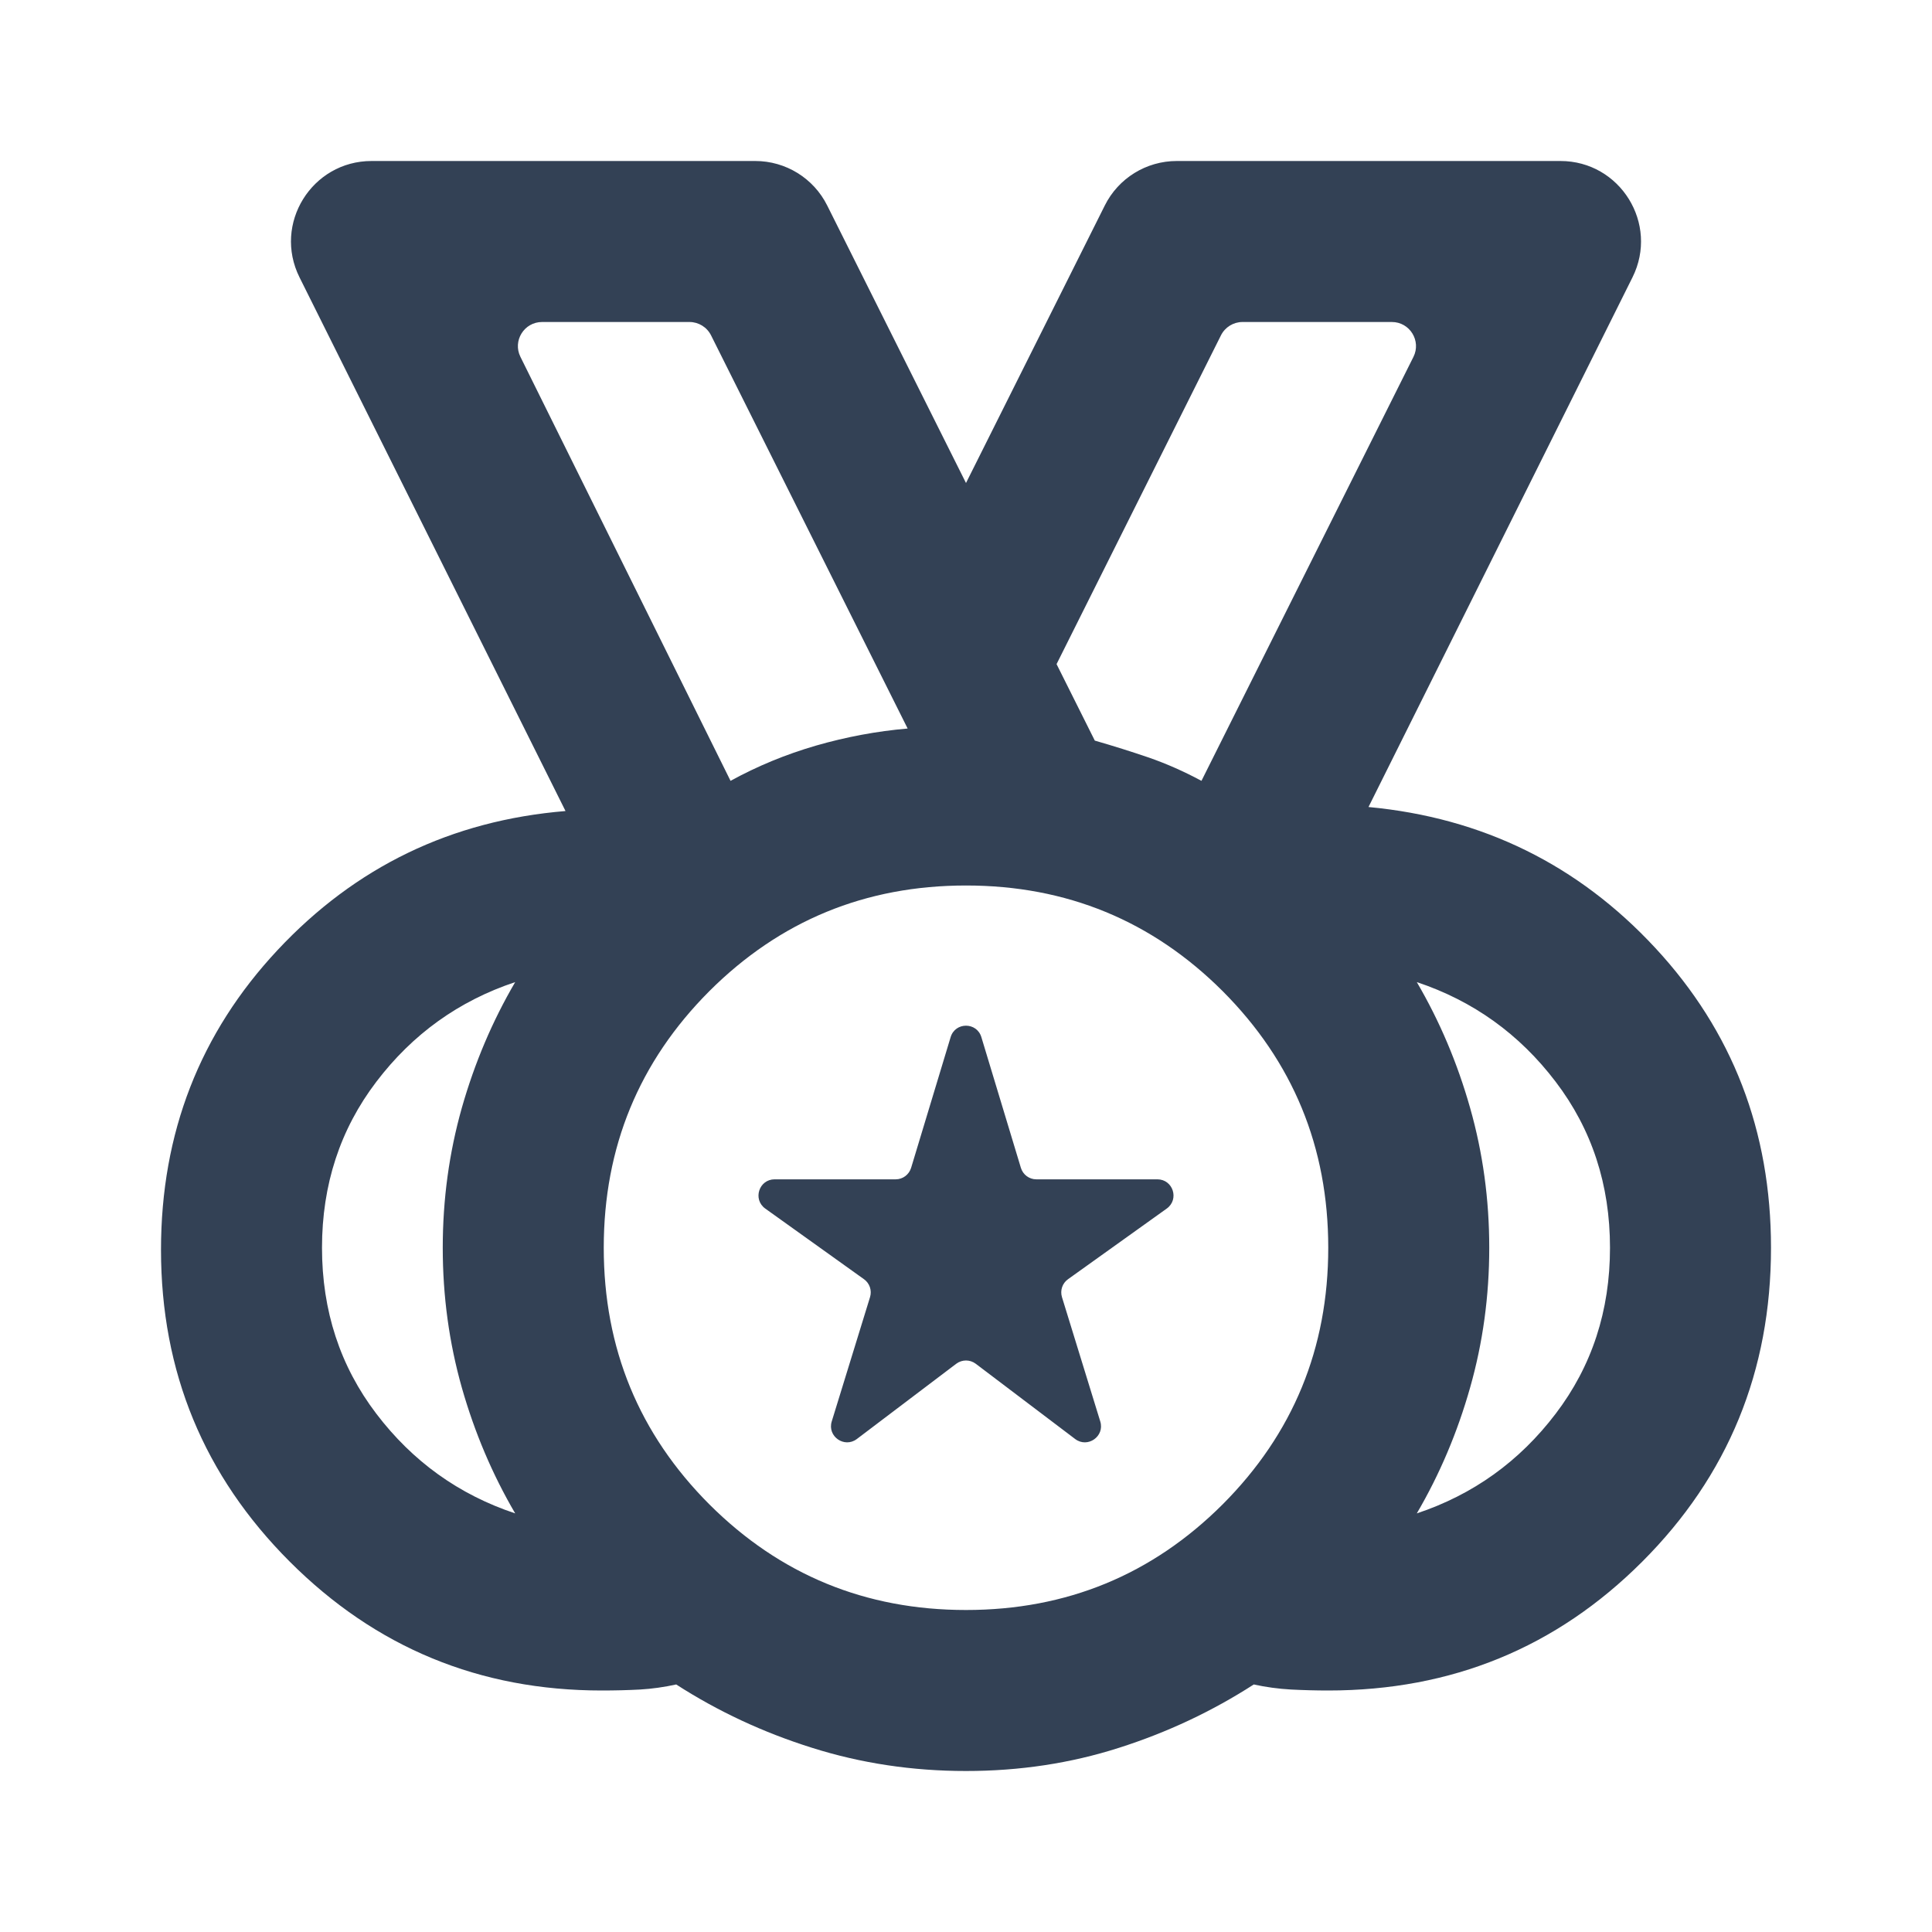
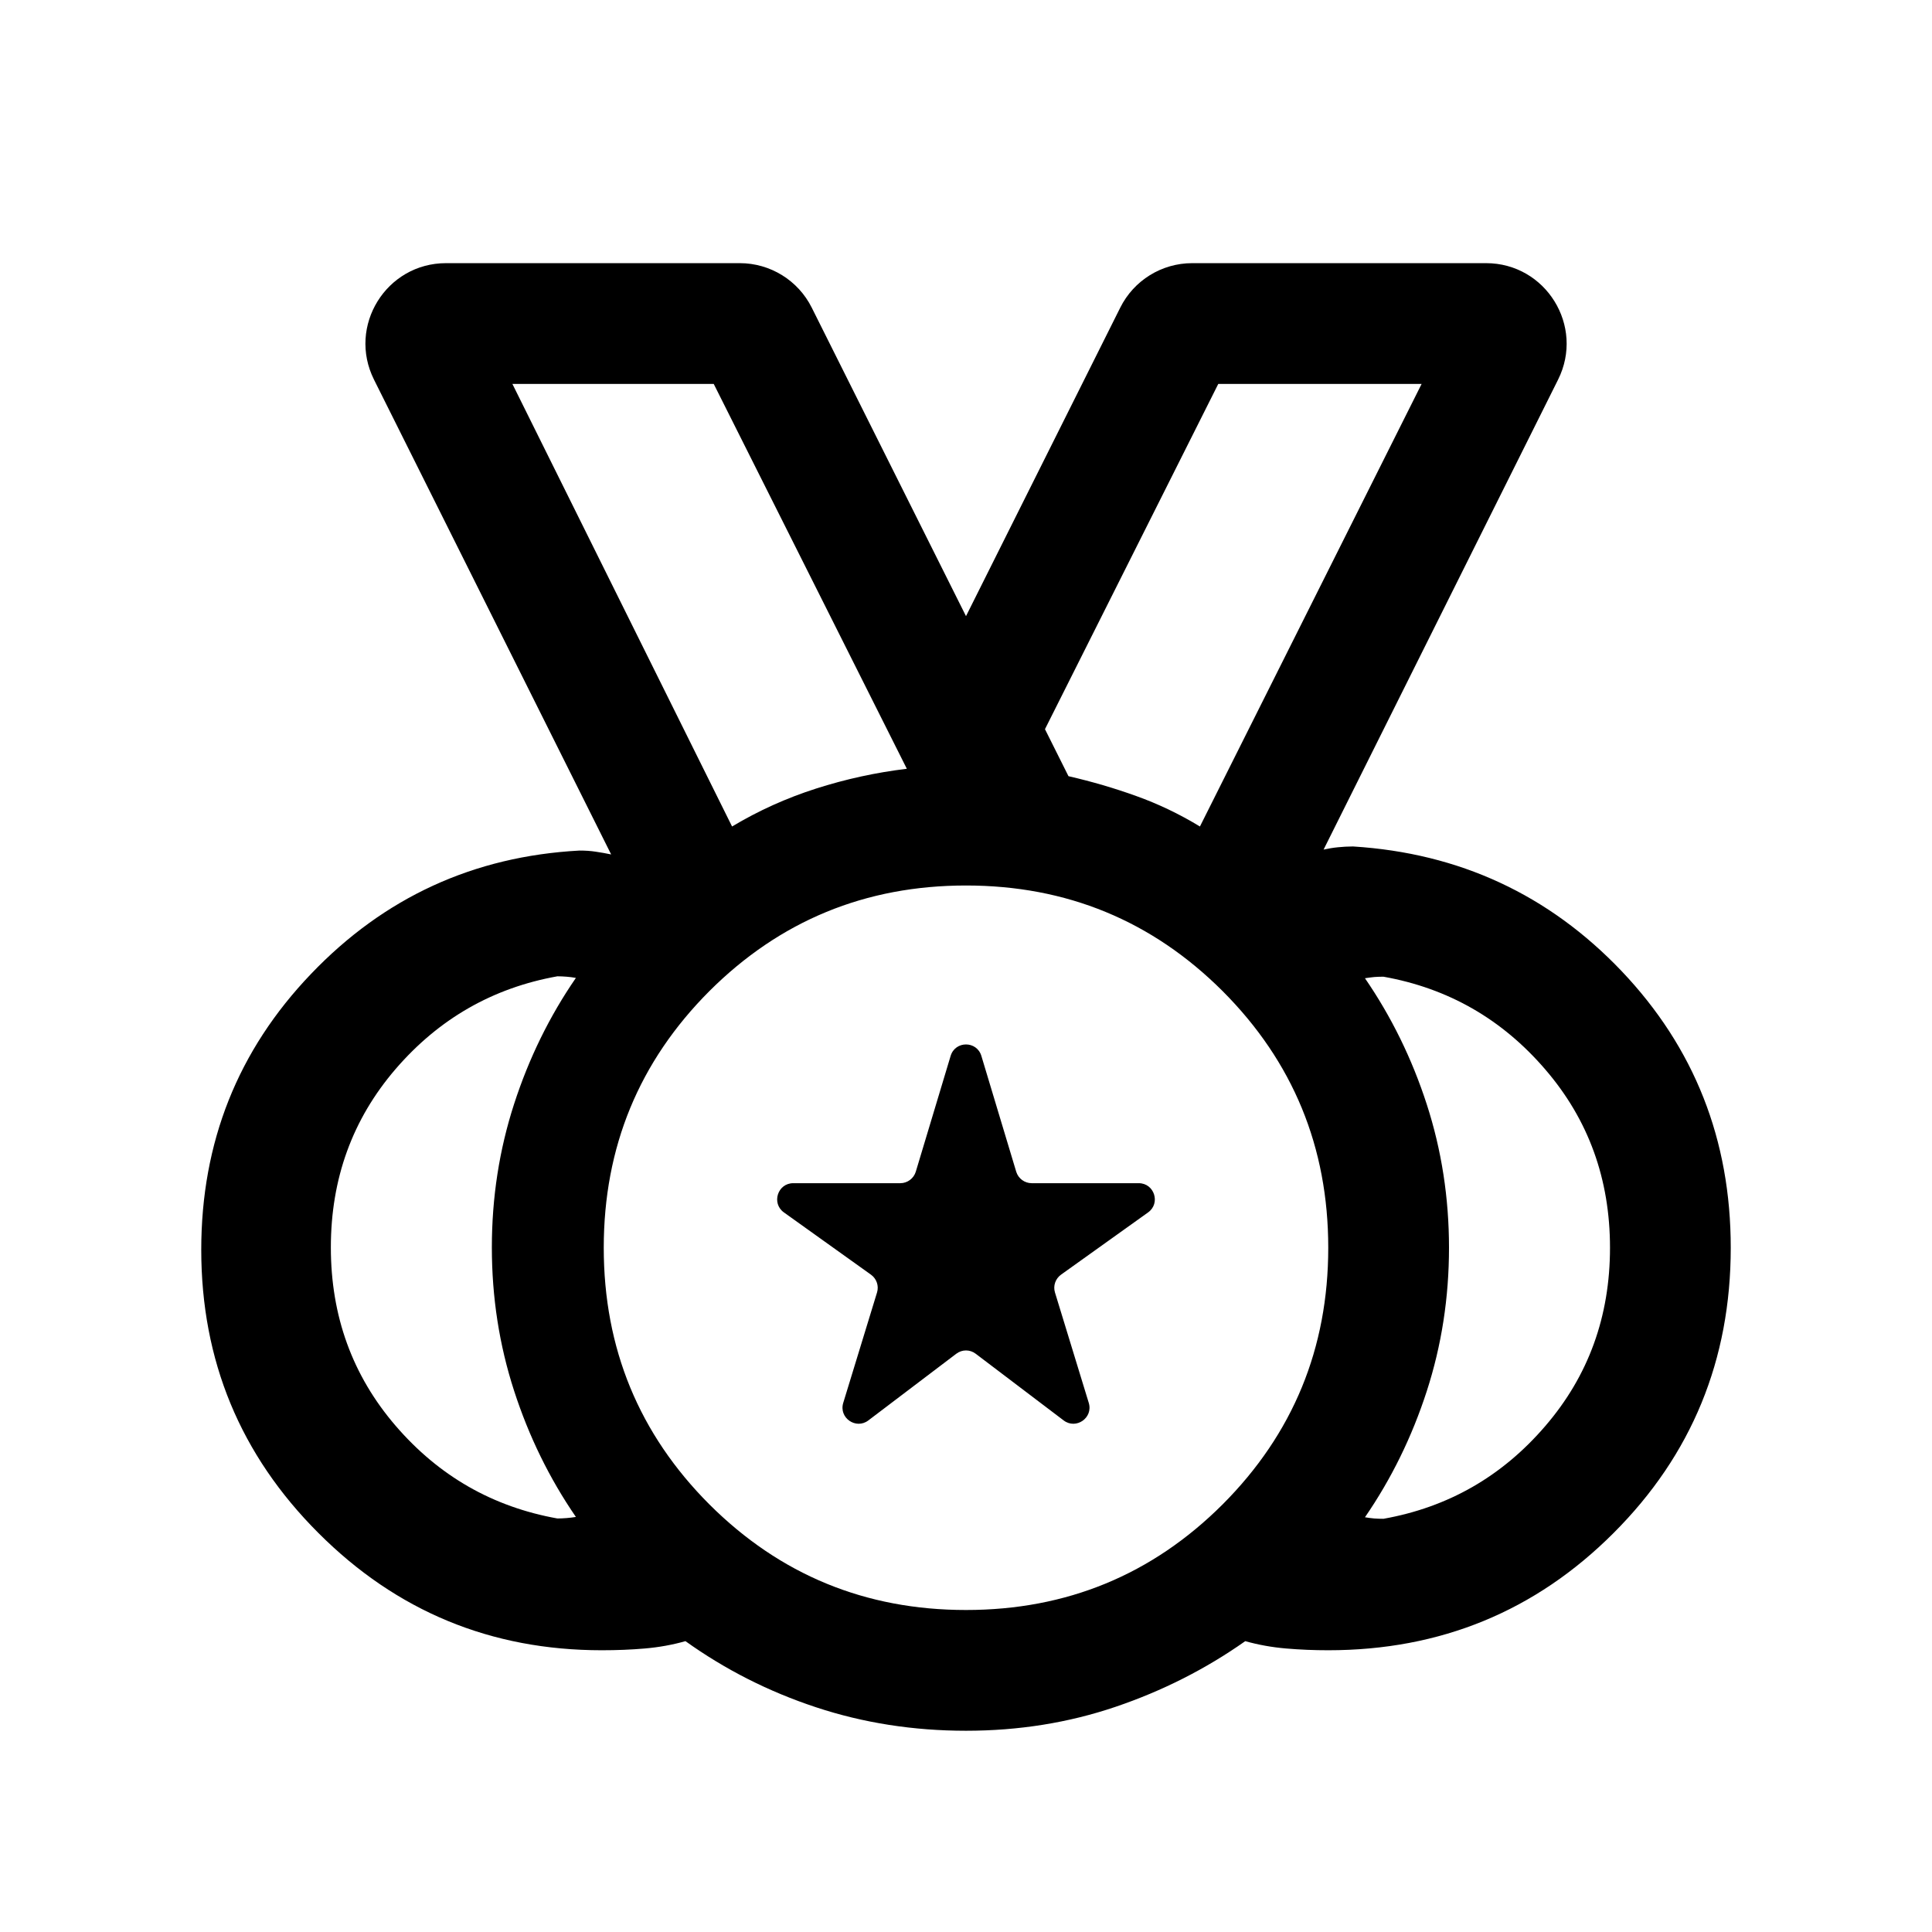
- <svg xmlns="http://www.w3.org/2000/svg" width="24" height="24" viewBox="0 0 24 24" fill="#334155">
+ <svg xmlns="http://www.w3.org/2000/svg" width="24" height="24" viewBox="0 0 24 24">
  <mask id="mask0_129_2762" style="mask-type:alpha" maskUnits="userSpaceOnUse" x="0" y="0" width="24" height="24">
-     <rect width="24" height="24" fill="#D9D9D9" />
+     <rect width="24" height="24" />
  </mask>
  <g mask="url(#mask0_129_2762)">
-     <path d="M12 20C13.25 20 14.312 19.562 15.188 18.688C16.062 17.812 16.5 16.75 16.5 15.5C16.5 14.25 16.062 13.188 15.188 12.312C14.312 11.438 13.25 11 12 11C10.75 11 9.688 11.438 8.812 12.312C7.938 13.188 7.5 14.25 7.5 15.5C7.5 16.75 7.938 17.812 8.812 18.688C9.688 19.562 10.75 20 12 20ZM9.075 9.7C9.408 9.517 9.762 9.371 10.137 9.262C10.512 9.154 10.892 9.083 11.275 9.05L8.833 4.166C8.782 4.064 8.678 4 8.565 4H6.734C6.511 4 6.366 4.234 6.465 4.433L9.075 9.7ZM14.925 9.7L17.558 4.434C17.658 4.235 17.513 4 17.29 4H15.435C15.322 4 15.218 4.064 15.167 4.166L13.125 8.25L13.6 9.2C13.833 9.267 14.058 9.338 14.275 9.412C14.492 9.488 14.708 9.583 14.925 9.7ZM6.4 18.8C6.117 18.317 5.896 17.796 5.737 17.238C5.579 16.679 5.5 16.1 5.5 15.5C5.5 14.9 5.579 14.321 5.737 13.762C5.896 13.204 6.117 12.683 6.4 12.2C5.7 12.433 5.125 12.846 4.675 13.438C4.225 14.029 4 14.717 4 15.5C4 16.283 4.225 16.971 4.675 17.562C5.125 18.154 5.7 18.567 6.4 18.8ZM17.6 18.8C18.3 18.567 18.875 18.154 19.325 17.562C19.775 16.971 20 16.283 20 15.5C20 14.717 19.775 14.029 19.325 13.438C18.875 12.846 18.3 12.433 17.6 12.2C17.883 12.683 18.104 13.204 18.262 13.762C18.421 14.321 18.5 14.9 18.5 15.5C18.5 16.1 18.421 16.679 18.262 17.238C18.104 17.796 17.883 18.317 17.6 18.8ZM12 22C11.333 22 10.696 21.904 10.088 21.712C9.479 21.521 8.917 21.258 8.4 20.925C8.25 20.958 8.1 20.979 7.95 20.988C7.8 20.996 7.642 21 7.475 21C5.958 21 4.667 20.467 3.6 19.4C2.533 18.333 2 17.042 2 15.525C2 14.075 2.483 12.833 3.45 11.8C4.417 10.767 5.608 10.192 7.025 10.075L3.721 3.446C3.389 2.781 3.873 2 4.616 2H9.382C9.761 2 10.107 2.214 10.276 2.553L12 6L13.724 2.553C13.893 2.214 14.239 2 14.618 2H19.384C20.127 2 20.611 2.781 20.279 3.446L17 10.025C18.417 10.158 19.604 10.742 20.562 11.775C21.521 12.808 22 14.05 22 15.5C22 17.033 21.467 18.333 20.4 19.4C19.333 20.467 18.033 21 16.5 21C16.35 21 16.196 20.996 16.038 20.988C15.879 20.979 15.725 20.958 15.575 20.925C15.058 21.258 14.5 21.521 13.9 21.712C13.3 21.904 12.667 22 12 22ZM10.644 17.876C10.489 17.993 10.275 17.843 10.332 17.658L10.808 16.113C10.833 16.03 10.803 15.941 10.733 15.891L9.506 15.013C9.348 14.899 9.428 14.65 9.623 14.65H11.127C11.215 14.65 11.292 14.592 11.318 14.508L11.809 12.884C11.866 12.694 12.134 12.694 12.191 12.884L12.682 14.508C12.708 14.592 12.785 14.65 12.873 14.65H14.377C14.572 14.65 14.652 14.899 14.494 15.013L13.267 15.891C13.197 15.941 13.167 16.03 13.192 16.113L13.668 17.658C13.725 17.843 13.511 17.993 13.356 17.876L12.121 16.941C12.049 16.887 11.951 16.887 11.879 16.941L10.644 17.876Z" />
+     <path fill-rule="evenodd" clip-rule="evenodd" d="M15.188 18.688C14.312 19.562 13.25 20 12 20C10.75 20 9.688 19.562 8.812 18.688C7.938 17.812 7.5 16.75 7.5 15.5C7.5 14.25 7.938 13.188 8.812 12.312C9.688 11.438 10.75 11 12 11C13.25 11 14.312 11.438 15.188 12.312C16.062 13.188 16.5 14.25 16.5 15.5C16.5 16.75 16.062 17.812 15.188 18.688ZM10.137 9.796C9.769 9.914 9.421 10.071 9.094 10.267L6.365 4.769H8.866L11.265 9.55C10.882 9.596 10.506 9.678 10.137 9.796ZM17.66 4.769L14.906 10.267C14.651 10.112 14.387 9.986 14.116 9.889C13.845 9.791 13.564 9.709 13.273 9.642L12.981 9.058L15.134 4.769H17.66ZM19.195 17.716C18.659 18.34 17.989 18.724 17.186 18.867C17.148 18.867 17.11 18.866 17.071 18.863C17.033 18.859 16.994 18.855 16.956 18.848C17.284 18.371 17.54 17.849 17.724 17.281C17.908 16.713 18 16.119 18 15.5C18 14.881 17.908 14.287 17.724 13.719C17.54 13.151 17.284 12.629 16.956 12.152C16.994 12.146 17.033 12.141 17.071 12.137C17.11 12.134 17.148 12.133 17.186 12.133C17.989 12.276 18.659 12.66 19.195 13.284C19.732 13.907 20 14.646 20 15.5C20 16.354 19.732 17.093 19.195 17.716ZM10.136 21.208C10.725 21.403 11.346 21.5 12 21.5C12.654 21.5 13.273 21.401 13.857 21.203C14.441 21.005 14.978 20.733 15.469 20.387C15.632 20.433 15.801 20.463 15.975 20.478C16.149 20.493 16.324 20.5 16.5 20.5C17.892 20.5 19.074 20.015 20.044 19.044C21.015 18.074 21.5 16.892 21.5 15.5C21.5 14.159 21.048 13.014 20.144 12.063C19.24 11.114 18.128 10.598 16.808 10.515C16.744 10.515 16.681 10.519 16.62 10.525C16.559 10.531 16.5 10.541 16.442 10.554L19.355 4.716C19.687 4.051 19.203 3.269 18.46 3.269H14.81C14.431 3.269 14.085 3.483 13.916 3.822L12 7.654L10.084 3.822C9.915 3.483 9.568 3.269 9.19 3.269H5.541C4.797 3.269 4.314 4.051 4.646 4.716L7.592 10.614C7.528 10.601 7.464 10.589 7.4 10.58C7.336 10.57 7.269 10.566 7.198 10.566C5.884 10.637 4.772 11.148 3.864 12.098C2.954 13.048 2.5 14.19 2.5 15.525C2.5 16.901 2.985 18.074 3.956 19.044C4.926 20.015 6.099 20.5 7.475 20.5C7.661 20.5 7.84 20.493 8.012 20.478C8.185 20.463 8.353 20.433 8.515 20.387C9.007 20.739 9.546 21.013 10.136 21.208ZM10.475 17.427C10.418 17.613 10.633 17.762 10.787 17.645L11.879 16.817C11.951 16.762 12.049 16.762 12.121 16.817L13.213 17.645C13.367 17.762 13.582 17.613 13.525 17.427L13.105 16.055C13.08 15.973 13.111 15.884 13.181 15.834L14.262 15.061C14.42 14.948 14.34 14.698 14.146 14.698H12.816C12.728 14.698 12.65 14.64 12.624 14.556L12.191 13.117C12.134 12.927 11.866 12.927 11.809 13.117L11.376 14.556C11.35 14.64 11.272 14.698 11.184 14.698H9.854C9.66 14.698 9.58 14.948 9.738 15.061L10.819 15.834C10.889 15.884 10.92 15.973 10.895 16.055L10.475 17.427ZM6.924 18.863C6.121 18.719 5.452 18.336 4.915 17.712C4.378 17.088 4.11 16.349 4.11 15.496C4.11 14.642 4.378 13.903 4.915 13.279C5.452 12.656 6.121 12.272 6.924 12.128C6.962 12.128 7.001 12.13 7.039 12.133C7.077 12.136 7.116 12.141 7.154 12.148C6.826 12.624 6.57 13.147 6.386 13.715C6.202 14.283 6.11 14.877 6.11 15.496C6.11 16.115 6.202 16.708 6.386 17.276C6.57 17.844 6.826 18.367 7.154 18.844C7.116 18.85 7.077 18.855 7.039 18.858C7.001 18.861 6.962 18.863 6.924 18.863Z" />
  </g>
</svg>
